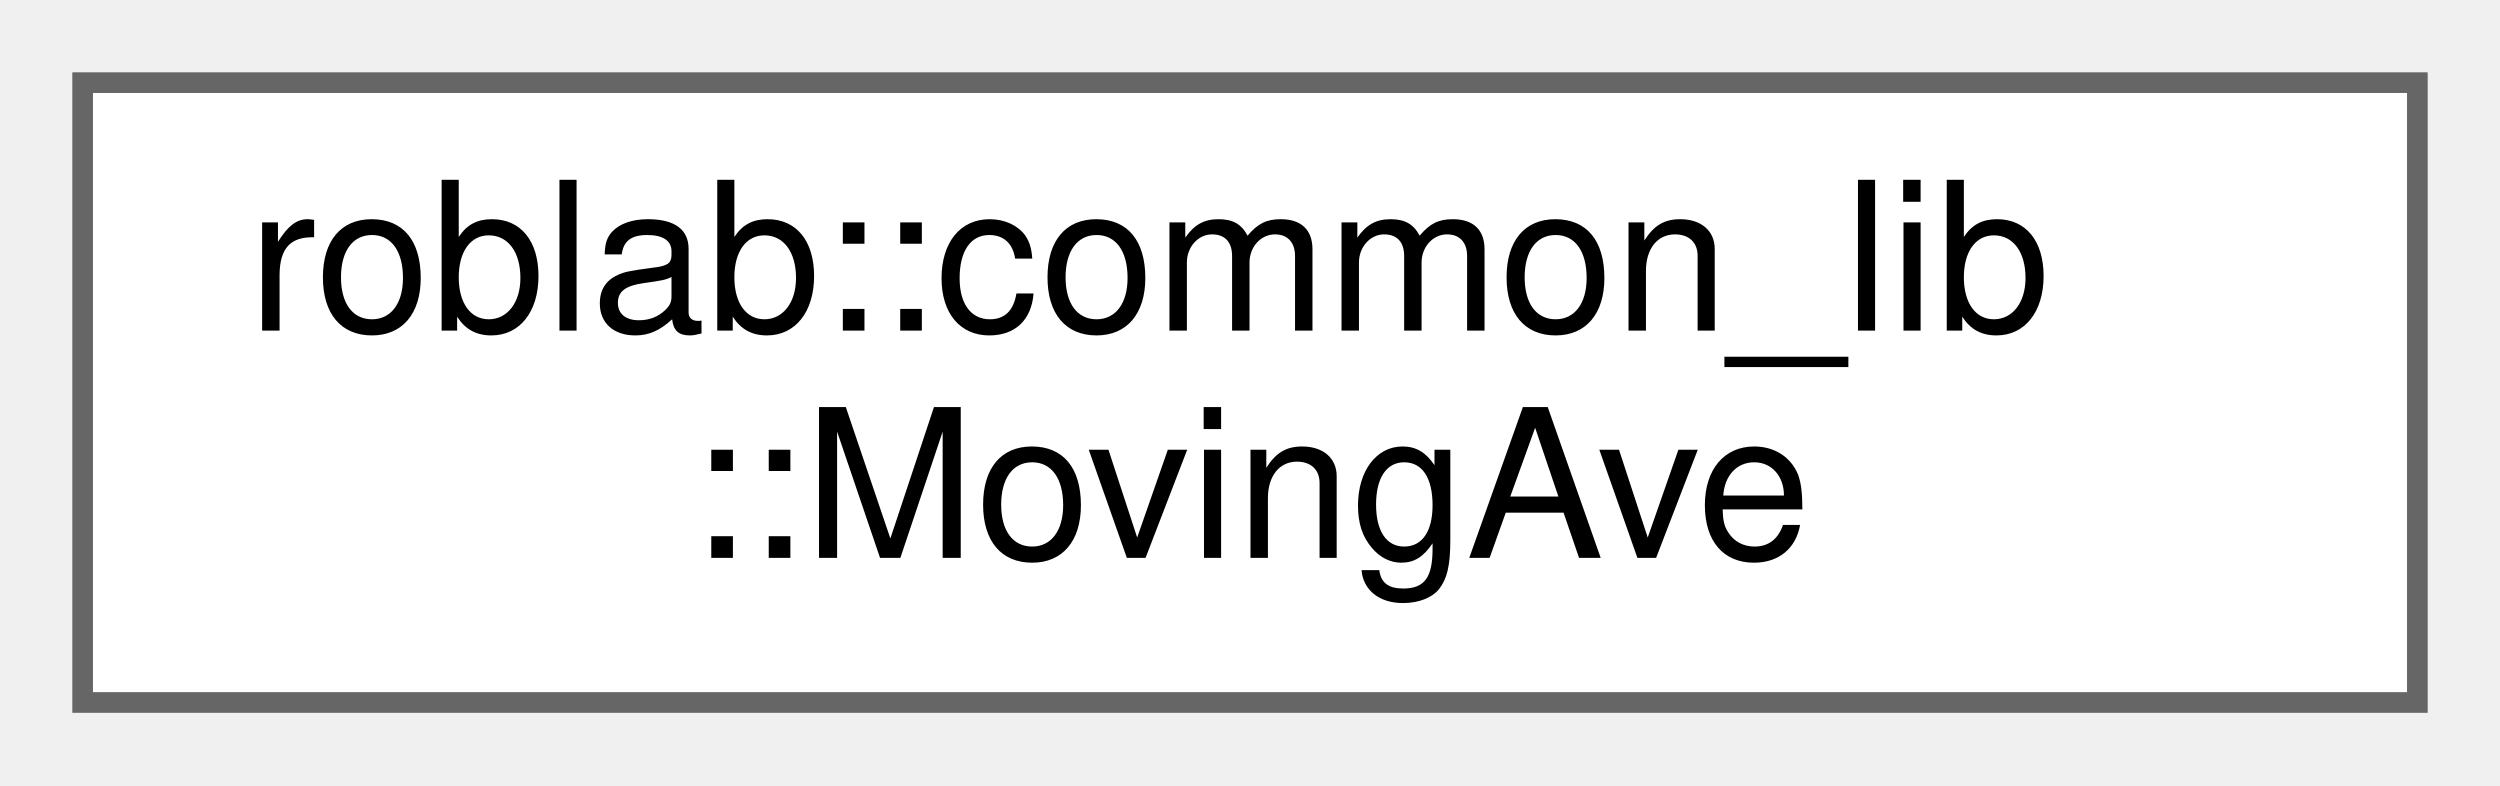
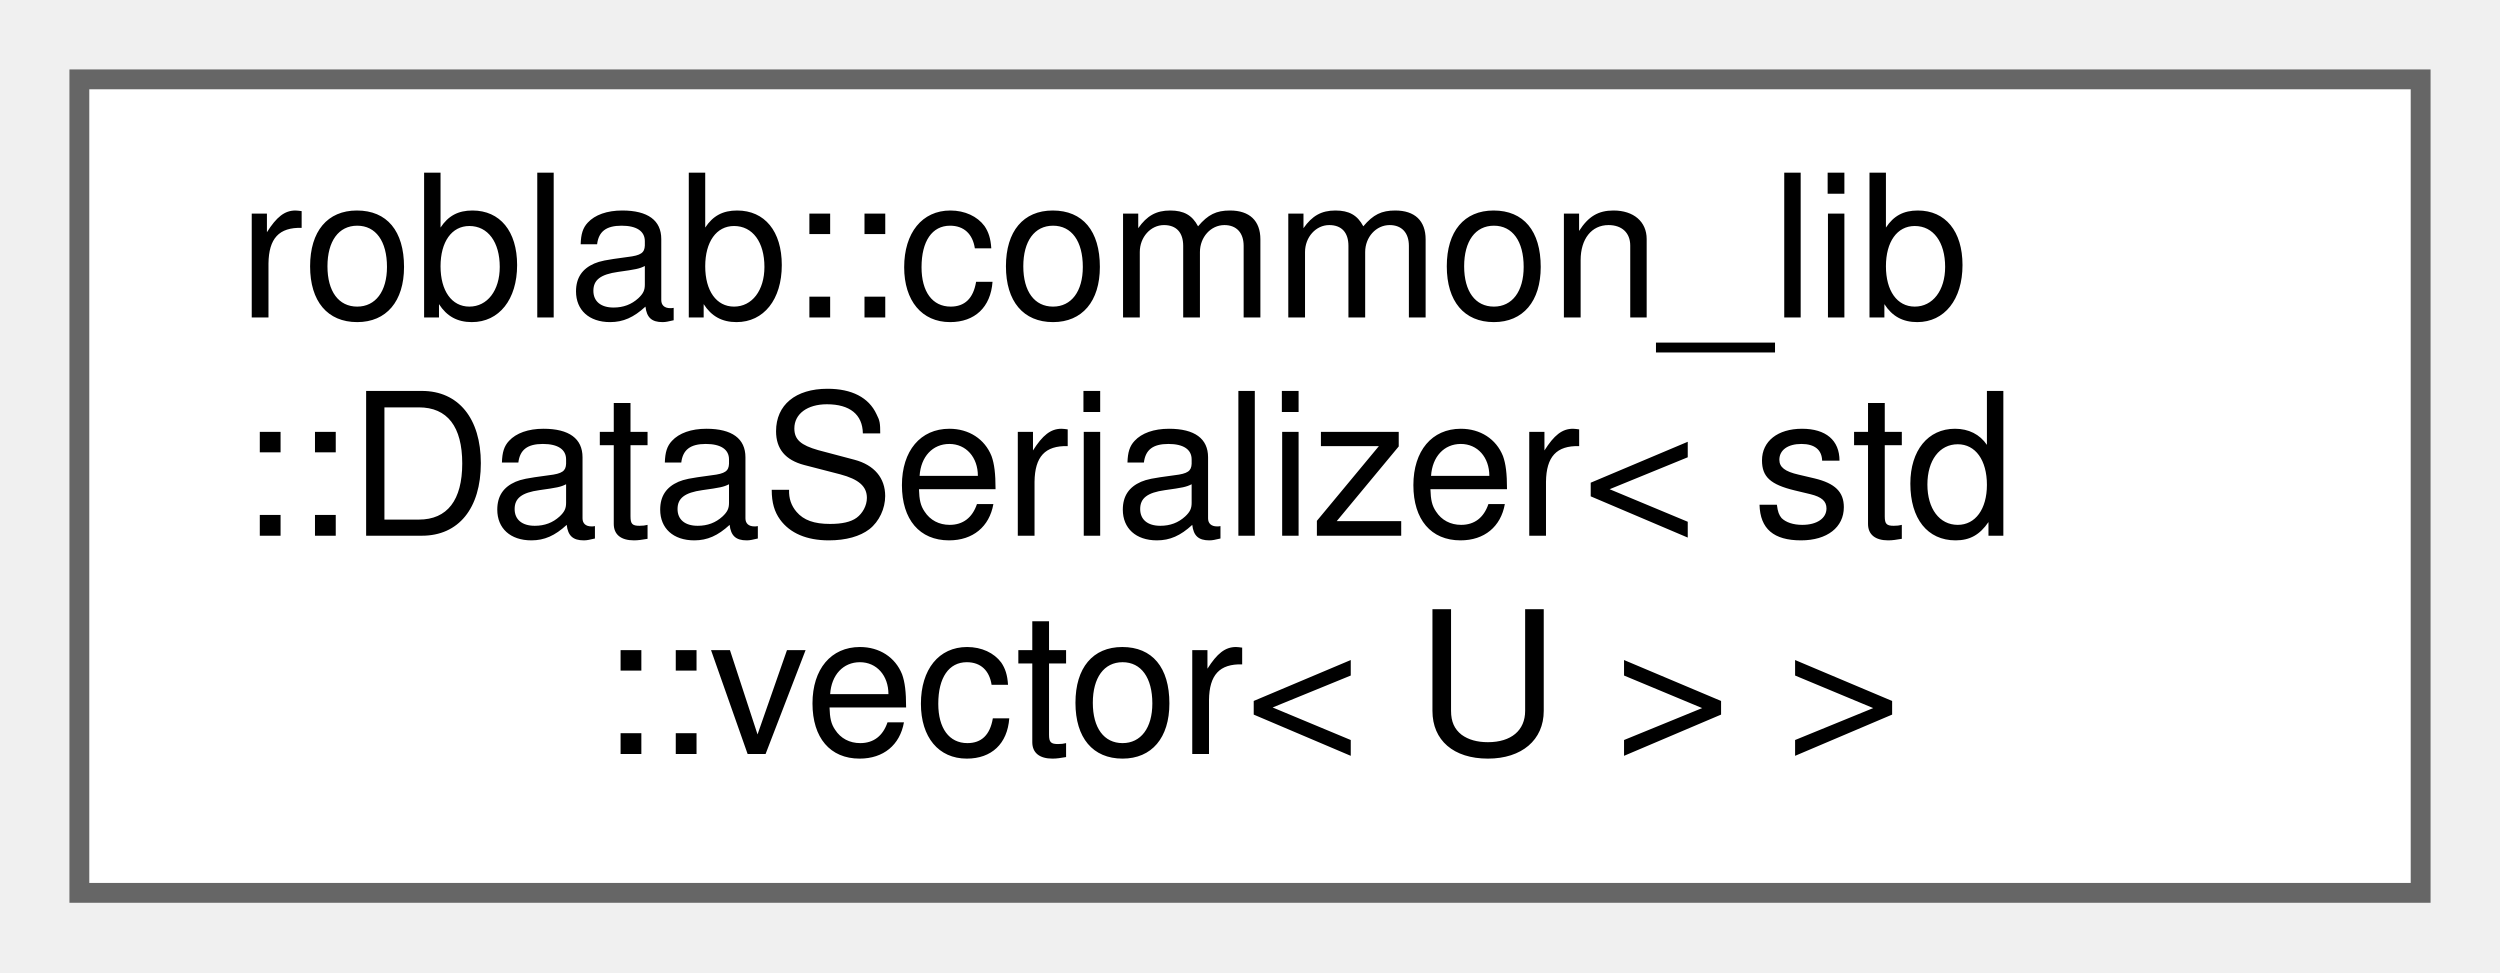
- <svg xmlns="http://www.w3.org/2000/svg" xmlns:xlink="http://www.w3.org/1999/xlink" width="121pt" height="38pt" viewBox="0.00 0.00 121.00 38.00">
-   <g id="graph0" class="graph" transform="scale(1 1) rotate(0) translate(4 34)">
+ <svg xmlns="http://www.w3.org/2000/svg" xmlns:xlink="http://www.w3.org/1999/xlink" width="126pt" height="49pt" viewBox="0.00 0.00 126.00 49.00">
+   <g id="graph0" class="graph" transform="scale(1 1) rotate(0) translate(4 45)">
    <g id="node1" class="node">
      <g id="a_node1">
-         <a xlink:href="classroblab_1_1common__lib_1_1_moving_ave.html" target="_top" xlink:title="移動平均クラス">
-           <polygon fill="white" stroke="#666666" points="113,-30 0,-30 0,0 113,0 113,-30" />
-           <text text-anchor="start" x="8" y="-18" font-family="Helvetica,sans-Serif" font-size="10.00">roblab::common_lib</text>
-           <text text-anchor="middle" x="56.5" y="-7" font-family="Helvetica,sans-Serif" font-size="10.00">::MovingAve</text>
+         <a xlink:href="classroblab_1_1common__lib_1_1_data_serializer_3_01std_1_1vector_3_01_u_01_4_01_4.html" target="_top" xlink:title="std::vector型に特殊化したデータとバイト列の変換器">
+           <polygon fill="white" stroke="#666666" points="118,-41 0,-41 0,0 118,0 118,-41" />
+           <text text-anchor="start" x="8" y="-29" font-family="Helvetica,sans-Serif" font-size="10.00">roblab::common_lib</text>
+           <text text-anchor="start" x="8" y="-18" font-family="Helvetica,sans-Serif" font-size="10.00">::DataSerializer&lt; std</text>
+           <text text-anchor="middle" x="59" y="-7" font-family="Helvetica,sans-Serif" font-size="10.00">::vector&lt; U &gt; &gt;</text>
        </a>
      </g>
    </g>
  </g>
</svg>
